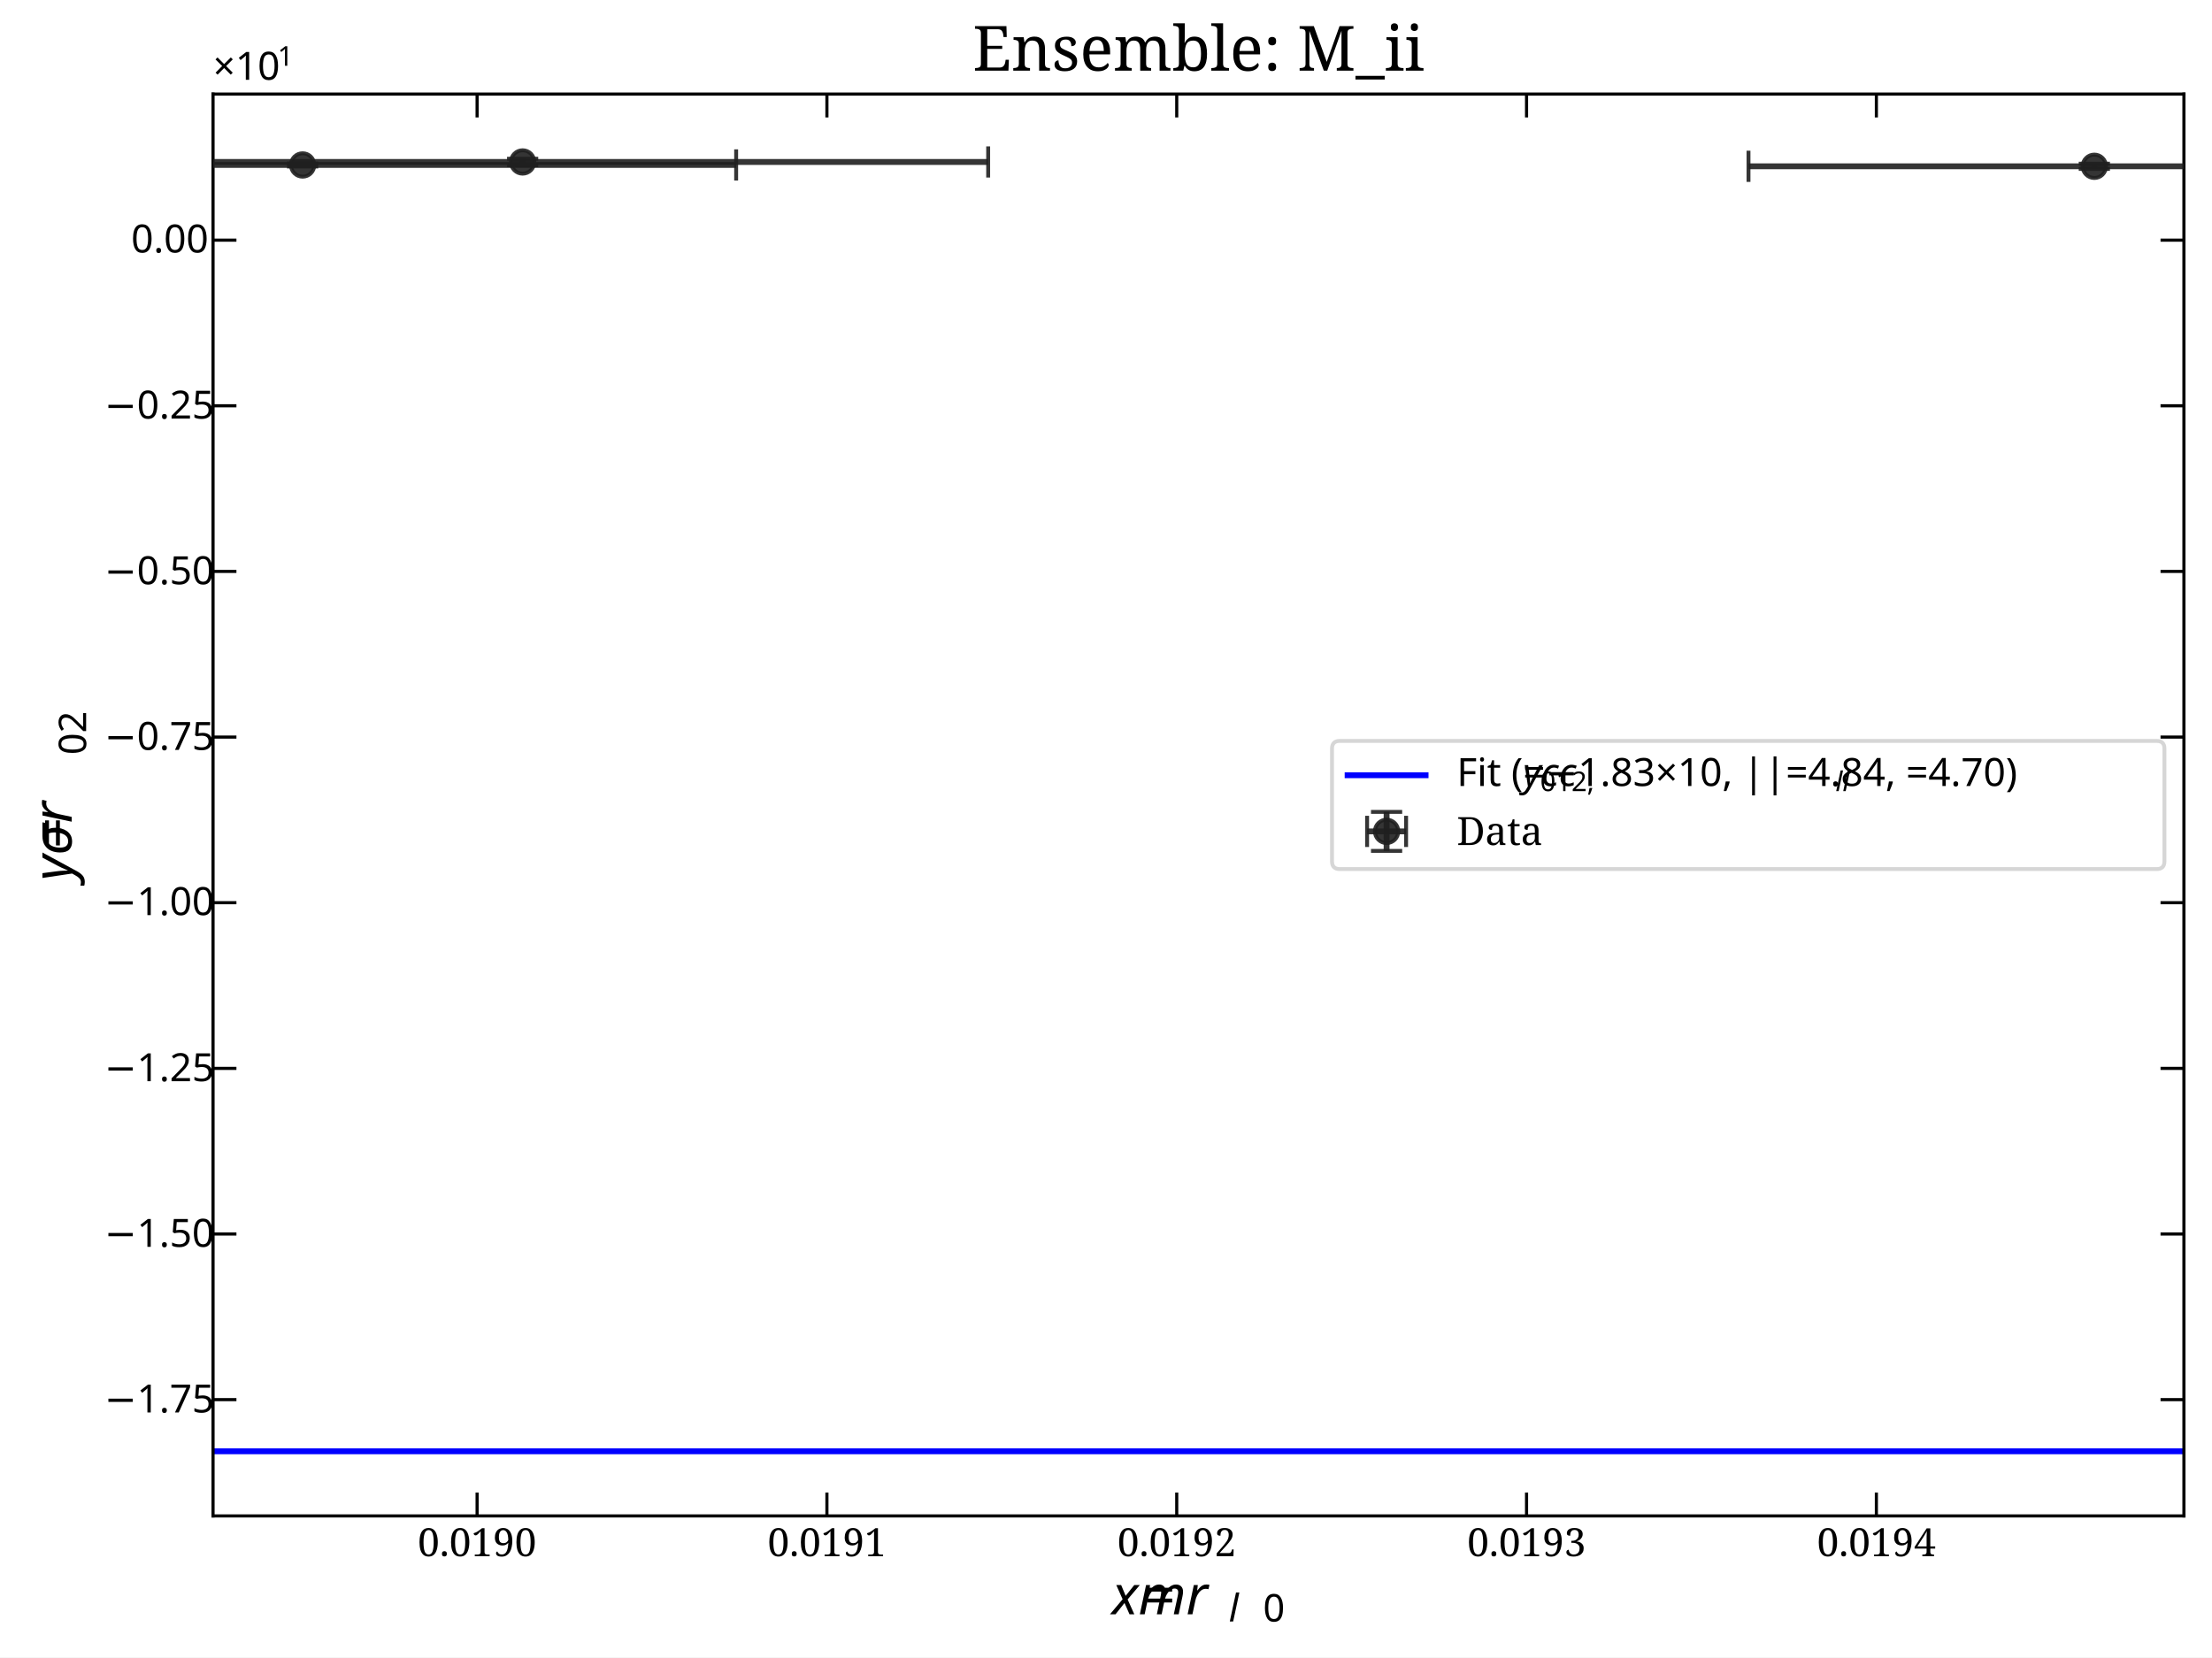
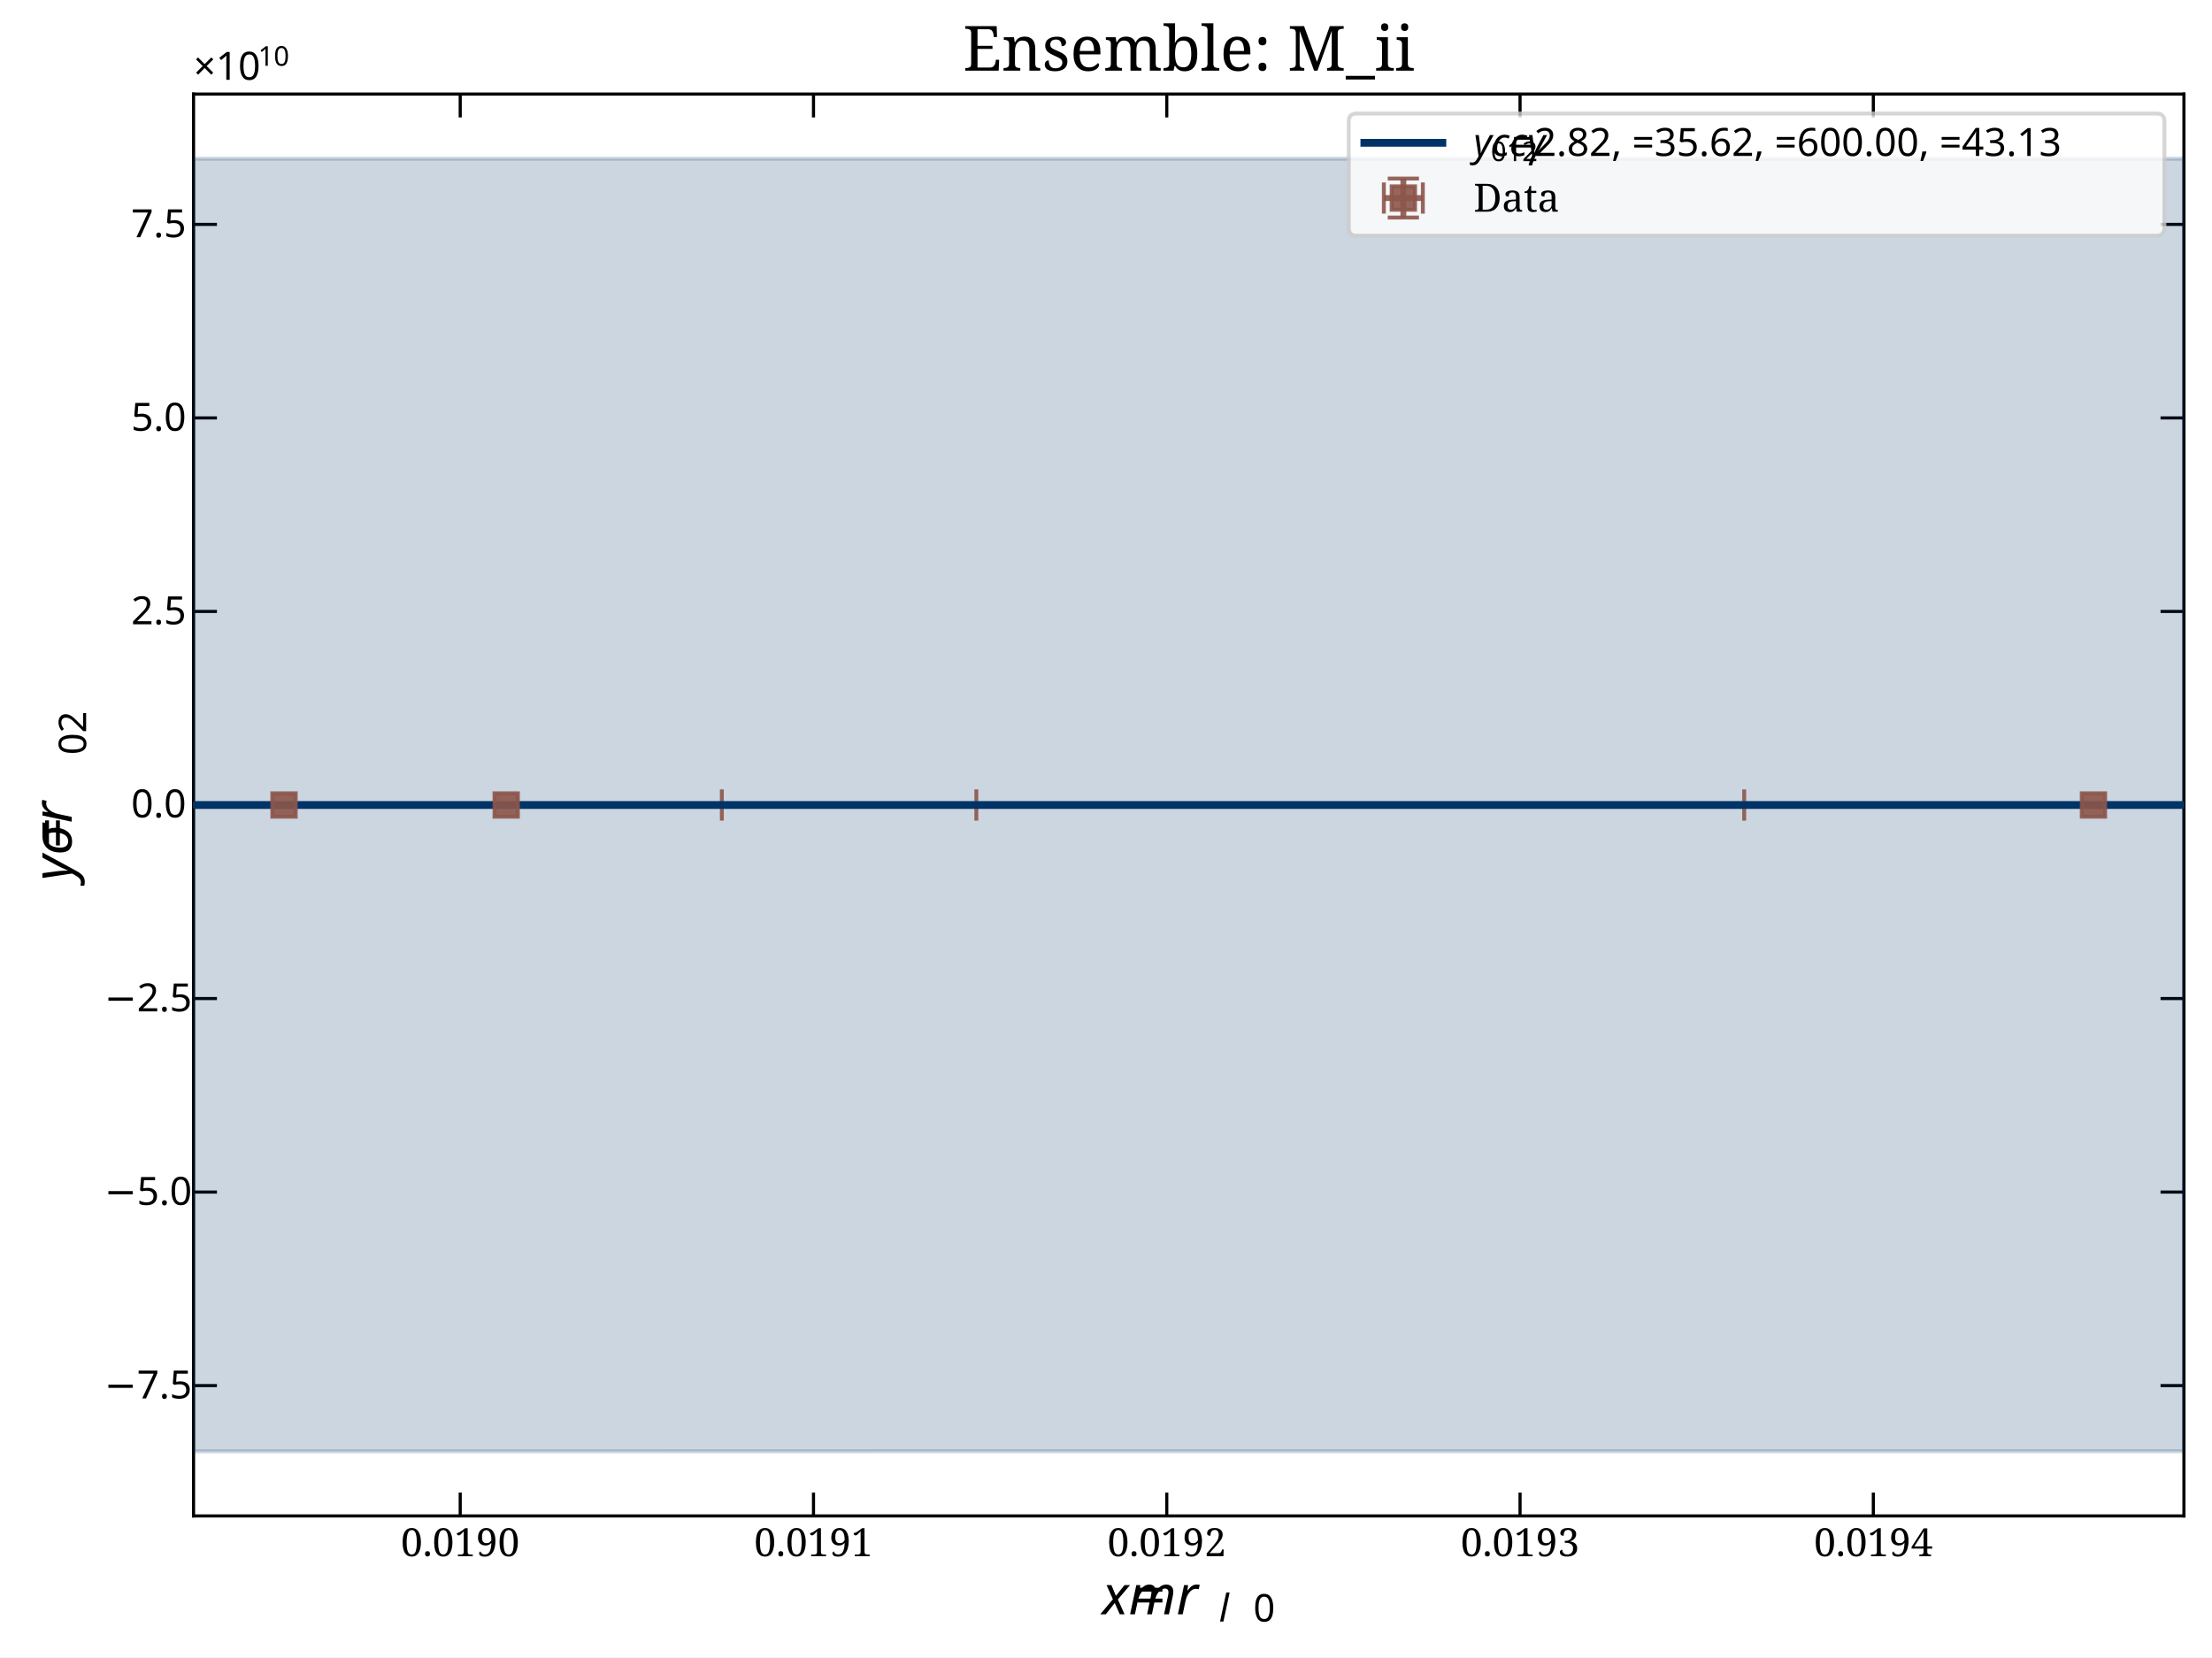
- <svg xmlns="http://www.w3.org/2000/svg" xmlns:xlink="http://www.w3.org/1999/xlink" width="567.332pt" height="425.13pt" viewBox="0 0 567.332 425.13" version="1.1">
+ <svg xmlns="http://www.w3.org/2000/svg" xmlns:xlink="http://www.w3.org/1999/xlink" width="567.327pt" height="425.13pt" viewBox="0 0 567.327 425.13" version="1.1">
  <defs>
    <style type="text/css">*{stroke-linejoin: round; stroke-linecap: butt}</style>
  </defs>
  <g id="figure_1">
    <g id="patch_1">
-       <path d="M 0 425.13  L 567.332 425.13  L 567.332 0  L 0 0  z " style="fill: #ffffff" />
+       <path d="M 0 425.13  L 567.327 425.13  L 567.327 0  L 0 0  z " style="fill: #ffffff" />
    </g>
    <g id="axes_1">
      <g id="patch_2">
-         <path d="M 54.64 388.83  L 560.132 388.83  L 560.132 24.128  L 54.64 24.128  z " style="fill: #ffffff" />
+         <path d="M 49.64 388.83  L 560.127 388.83  L 560.127 24.128  L 49.64 24.128  z " style="fill: #ffffff" />
      </g>
      <g id="matplotlib.axis_1">
        <g id="xtick_1">
          <g id="line2d_1">
            <defs>
-               <path id="mbd78c8318d" d="M 0 0  L 0 -6  " style="stroke: #000000; stroke-width: 0.8" />
+               <path id="m97bfe6d2b0" d="M 0 0  L 0 -6  " style="stroke: #000000; stroke-width: 0.8" />
            </defs>
            <g>
-               <use xlink:href="#mbd78c8318d" x="122.366" y="388.83" style="stroke: #000000; stroke-width: 0.8" />
+               <use xlink:href="#m97bfe6d2b0" x="118.035" y="388.83" style="stroke: #000000; stroke-width: 0.8" />
            </g>
          </g>
          <g id="line2d_2">
            <defs>
-               <path id="m448e6257dc" d="M 0 0  L 0 6  " style="stroke: #000000; stroke-width: 0.8" />
+               <path id="m5abed8ed38" d="M 0 0  L 0 6  " style="stroke: #000000; stroke-width: 0.8" />
            </defs>
            <g>
-               <use xlink:href="#m448e6257dc" x="122.366" y="24.128" style="stroke: #000000; stroke-width: 0.8" />
+               <use xlink:href="#m5abed8ed38" x="118.035" y="24.128" style="stroke: #000000; stroke-width: 0.8" />
            </g>
          </g>
          <g id="text_1">
-             <text style="font: 10px 'serif'; text-anchor: middle" x="122.366" y="399.16" transform="rotate(-0, 122.3657, 399.1597)">0.0190</text>
+             <text style="font: 10px 'serif'; text-anchor: middle" x="118.035" y="399.16" transform="rotate(-0, 118.0349, 399.1597)">0.0190</text>
          </g>
        </g>
        <g id="xtick_2">
          <g id="line2d_3">
            <g>
-               <use xlink:href="#mbd78c8318d" x="212.087" y="388.83" style="stroke: #000000; stroke-width: 0.8" />
+               <use xlink:href="#m97bfe6d2b0" x="208.643" y="388.83" style="stroke: #000000; stroke-width: 0.8" />
            </g>
          </g>
          <g id="line2d_4">
            <g>
-               <use xlink:href="#m448e6257dc" x="212.087" y="24.128" style="stroke: #000000; stroke-width: 0.8" />
+               <use xlink:href="#m5abed8ed38" x="208.643" y="24.128" style="stroke: #000000; stroke-width: 0.8" />
            </g>
          </g>
          <g id="text_2">
-             <text style="font: 10px 'serif'; text-anchor: middle" x="212.087" y="399.16" transform="rotate(-0, 212.0867, 399.1597)">0.0191</text>
+             <text style="font: 10px 'serif'; text-anchor: middle" x="208.643" y="399.16" transform="rotate(-0, 208.6425, 399.1597)">0.0191</text>
          </g>
        </g>
        <g id="xtick_3">
          <g id="line2d_5">
            <g>
-               <use xlink:href="#mbd78c8318d" x="301.808" y="388.83" style="stroke: #000000; stroke-width: 0.8" />
+               <use xlink:href="#m97bfe6d2b0" x="299.25" y="388.83" style="stroke: #000000; stroke-width: 0.8" />
            </g>
          </g>
          <g id="line2d_6">
            <g>
-               <use xlink:href="#m448e6257dc" x="301.808" y="24.128" style="stroke: #000000; stroke-width: 0.8" />
+               <use xlink:href="#m5abed8ed38" x="299.25" y="24.128" style="stroke: #000000; stroke-width: 0.8" />
            </g>
          </g>
          <g id="text_3">
-             <text style="font: 10px 'serif'; text-anchor: middle" x="301.808" y="399.16" transform="rotate(-0, 301.8078, 399.1597)">0.0192</text>
+             <text style="font: 10px 'serif'; text-anchor: middle" x="299.25" y="399.16" transform="rotate(-0, 299.2502, 399.1597)">0.0192</text>
          </g>
        </g>
        <g id="xtick_4">
          <g id="line2d_7">
            <g>
-               <use xlink:href="#mbd78c8318d" x="391.529" y="388.83" style="stroke: #000000; stroke-width: 0.8" />
+               <use xlink:href="#m97bfe6d2b0" x="389.858" y="388.83" style="stroke: #000000; stroke-width: 0.8" />
            </g>
          </g>
          <g id="line2d_8">
            <g>
-               <use xlink:href="#m448e6257dc" x="391.529" y="24.128" style="stroke: #000000; stroke-width: 0.8" />
+               <use xlink:href="#m5abed8ed38" x="389.858" y="24.128" style="stroke: #000000; stroke-width: 0.8" />
            </g>
          </g>
          <g id="text_4">
-             <text style="font: 10px 'serif'; text-anchor: middle" x="391.529" y="399.16" transform="rotate(-0, 391.5288, 399.1597)">0.0193</text>
+             <text style="font: 10px 'serif'; text-anchor: middle" x="389.858" y="399.16" transform="rotate(-0, 389.8578, 399.1597)">0.0193</text>
          </g>
        </g>
        <g id="xtick_5">
          <g id="line2d_9">
            <g>
-               <use xlink:href="#mbd78c8318d" x="481.25" y="388.83" style="stroke: #000000; stroke-width: 0.8" />
+               <use xlink:href="#m97bfe6d2b0" x="480.465" y="388.83" style="stroke: #000000; stroke-width: 0.8" />
            </g>
          </g>
          <g id="line2d_10">
            <g>
-               <use xlink:href="#m448e6257dc" x="481.25" y="24.128" style="stroke: #000000; stroke-width: 0.8" />
+               <use xlink:href="#m5abed8ed38" x="480.465" y="24.128" style="stroke: #000000; stroke-width: 0.8" />
            </g>
          </g>
          <g id="text_5">
-             <text style="font: 10px 'serif'; text-anchor: middle" x="481.25" y="399.16" transform="rotate(-0, 481.2499, 399.1597)">0.0194</text>
+             <text style="font: 10px 'serif'; text-anchor: middle" x="480.465" y="399.16" transform="rotate(-0, 480.4654, 399.1597)">0.0194</text>
          </g>
        </g>
        <g id="text_6">
-           <g transform="translate(285.1962 414.8916)">
+           <g transform="translate(282.6937 414.8916)">
            <text>
              <tspan style="font: italic 14px 'STIXGeneral'" x="0 19.849 33.299" y="-0.828">xmr</tspan>
              <tspan style="font: 14px 'STIXGeneral'" x="8.238" y="-0.828">=</tspan>
              <tspan style="font: italic 9.8px 'STIXGeneral'" x="29.957" y="1.023">l</tspan>
              <tspan style="font: 9.8px 'STIXGeneral'" x="38.745" y="1.023">0</tspan>
            </text>
          </g>
        </g>
      </g>
      <g id="matplotlib.axis_2">
        <g id="ytick_1">
          <g id="line2d_11">
            <defs>
-               <path id="ma238da2ff5" d="M 0 0  L 6 0  " style="stroke: #000000; stroke-width: 0.8" />
+               <path id="m7da448049f" d="M 0 0  L 6 0  " style="stroke: #000000; stroke-width: 0.8" />
            </defs>
            <g>
-               <use xlink:href="#ma238da2ff5" x="54.64" y="359.005" style="stroke: #000000; stroke-width: 0.8" />
+               <use xlink:href="#m7da448049f" x="49.64" y="355.401" style="stroke: #000000; stroke-width: 0.8" />
            </g>
          </g>
          <g id="line2d_12">
            <defs>
-               <path id="m7b60b123e1" d="M 0 0  L -6 0  " style="stroke: #000000; stroke-width: 0.8" />
+               <path id="m1b339dc078" d="M 0 0  L -6 0  " style="stroke: #000000; stroke-width: 0.8" />
            </defs>
            <g>
-               <use xlink:href="#m7b60b123e1" x="560.132" y="359.005" style="stroke: #000000; stroke-width: 0.8" />
+               <use xlink:href="#m1b339dc078" x="560.127" y="355.401" style="stroke: #000000; stroke-width: 0.8" />
            </g>
          </g>
          <g id="text_7">
-             <g transform="translate(26.74 362.4197)">
-               <text>
-                 <tspan style="font: 10px 'STIXGeneral'" x="0 6.85 11.85 14.35 19.35" y="-0.125">−1.75</tspan>
+             <g transform="translate(26.74 358.8155)">
+               <text>
+                 <tspan style="font: 10px 'STIXGeneral'" x="0 6.85 11.85 14.35" y="-0.125">−7.5</tspan>
              </text>
            </g>
          </g>
        </g>
        <g id="ytick_2">
          <g id="line2d_13">
            <g>
-               <use xlink:href="#ma238da2ff5" x="54.64" y="316.518" style="stroke: #000000; stroke-width: 0.8" />
+               <use xlink:href="#m7da448049f" x="49.64" y="305.76" style="stroke: #000000; stroke-width: 0.8" />
            </g>
          </g>
          <g id="line2d_14">
            <g>
-               <use xlink:href="#m7b60b123e1" x="560.132" y="316.518" style="stroke: #000000; stroke-width: 0.8" />
+               <use xlink:href="#m1b339dc078" x="560.127" y="305.76" style="stroke: #000000; stroke-width: 0.8" />
            </g>
          </g>
          <g id="text_8">
-             <g transform="translate(26.74 319.9325)">
-               <text>
-                 <tspan style="font: 10px 'STIXGeneral'" x="0 6.85 11.85 14.35 19.35" y="-0.125">−1.50</tspan>
+             <g transform="translate(26.74 309.1748)">
+               <text>
+                 <tspan style="font: 10px 'STIXGeneral'" x="0 6.85 11.85 14.35" y="-0.125">−5.0</tspan>
              </text>
            </g>
          </g>
        </g>
        <g id="ytick_3">
          <g id="line2d_15">
            <g>
-               <use xlink:href="#ma238da2ff5" x="54.64" y="274.03" style="stroke: #000000; stroke-width: 0.8" />
+               <use xlink:href="#m7da448049f" x="49.64" y="256.119" style="stroke: #000000; stroke-width: 0.8" />
            </g>
          </g>
          <g id="line2d_16">
            <g>
-               <use xlink:href="#m7b60b123e1" x="560.132" y="274.03" style="stroke: #000000; stroke-width: 0.8" />
+               <use xlink:href="#m1b339dc078" x="560.127" y="256.119" style="stroke: #000000; stroke-width: 0.8" />
            </g>
          </g>
          <g id="text_9">
-             <g transform="translate(26.74 277.4453)">
-               <text>
-                 <tspan style="font: 10px 'STIXGeneral'" x="0 6.85 11.85 14.35 19.35" y="-0.125">−1.25</tspan>
+             <g transform="translate(26.74 259.5342)">
+               <text>
+                 <tspan style="font: 10px 'STIXGeneral'" x="0 6.85 11.85 14.35" y="-0.125">−2.5</tspan>
              </text>
            </g>
          </g>
        </g>
        <g id="ytick_4">
          <g id="line2d_17">
            <g>
-               <use xlink:href="#ma238da2ff5" x="54.64" y="231.543" style="stroke: #000000; stroke-width: 0.8" />
+               <use xlink:href="#m7da448049f" x="49.64" y="206.479" style="stroke: #000000; stroke-width: 0.8" />
            </g>
          </g>
          <g id="line2d_18">
            <g>
-               <use xlink:href="#m7b60b123e1" x="560.132" y="231.543" style="stroke: #000000; stroke-width: 0.8" />
+               <use xlink:href="#m1b339dc078" x="560.127" y="206.479" style="stroke: #000000; stroke-width: 0.8" />
            </g>
          </g>
          <g id="text_10">
-             <g transform="translate(26.74 234.9581)">
-               <text>
-                 <tspan style="font: 10px 'STIXGeneral'" x="0 6.85 11.85 14.35 19.35" y="-0.234">−1.00</tspan>
+             <g transform="translate(33.64 209.8936)">
+               <text>
+                 <tspan style="font: 10px 'STIXGeneral'" x="0 5 7.5" y="-0.234">0.0</tspan>
              </text>
            </g>
          </g>
        </g>
        <g id="ytick_5">
          <g id="line2d_19">
            <g>
-               <use xlink:href="#ma238da2ff5" x="54.64" y="189.056" style="stroke: #000000; stroke-width: 0.8" />
+               <use xlink:href="#m7da448049f" x="49.64" y="156.838" style="stroke: #000000; stroke-width: 0.8" />
            </g>
          </g>
          <g id="line2d_20">
            <g>
-               <use xlink:href="#m7b60b123e1" x="560.132" y="189.056" style="stroke: #000000; stroke-width: 0.8" />
+               <use xlink:href="#m1b339dc078" x="560.127" y="156.838" style="stroke: #000000; stroke-width: 0.8" />
            </g>
          </g>
          <g id="text_11">
-             <g transform="translate(26.74 192.4709)">
-               <text>
-                 <tspan style="font: 10px 'STIXGeneral'" x="0 6.85 11.85 14.35 19.35" y="-0.125">−0.75</tspan>
+             <g transform="translate(33.64 160.253)">
+               <text>
+                 <tspan style="font: 10px 'STIXGeneral'" x="0 5 7.5" y="-0.125">2.5</tspan>
              </text>
            </g>
          </g>
        </g>
        <g id="ytick_6">
          <g id="line2d_21">
            <g>
-               <use xlink:href="#ma238da2ff5" x="54.64" y="146.569" style="stroke: #000000; stroke-width: 0.8" />
+               <use xlink:href="#m7da448049f" x="49.64" y="107.198" style="stroke: #000000; stroke-width: 0.8" />
            </g>
          </g>
          <g id="line2d_22">
            <g>
-               <use xlink:href="#m7b60b123e1" x="560.132" y="146.569" style="stroke: #000000; stroke-width: 0.8" />
+               <use xlink:href="#m1b339dc078" x="560.127" y="107.198" style="stroke: #000000; stroke-width: 0.8" />
            </g>
          </g>
          <g id="text_12">
-             <g transform="translate(26.74 149.9837)">
-               <text>
-                 <tspan style="font: 10px 'STIXGeneral'" x="0 6.85 11.85 14.35 19.35" y="-0.125">−0.50</tspan>
+             <g transform="translate(33.64 110.6123)">
+               <text>
+                 <tspan style="font: 10px 'STIXGeneral'" x="0 5 7.5" y="-0.125">5.0</tspan>
              </text>
            </g>
          </g>
        </g>
        <g id="ytick_7">
          <g id="line2d_23">
            <g>
-               <use xlink:href="#ma238da2ff5" x="54.64" y="104.082" style="stroke: #000000; stroke-width: 0.8" />
+               <use xlink:href="#m7da448049f" x="49.64" y="57.557" style="stroke: #000000; stroke-width: 0.8" />
            </g>
          </g>
          <g id="line2d_24">
            <g>
-               <use xlink:href="#m7b60b123e1" x="560.132" y="104.082" style="stroke: #000000; stroke-width: 0.8" />
+               <use xlink:href="#m1b339dc078" x="560.127" y="57.557" style="stroke: #000000; stroke-width: 0.8" />
            </g>
          </g>
          <g id="text_13">
-             <g transform="translate(26.74 107.4965)">
-               <text>
-                 <tspan style="font: 10px 'STIXGeneral'" x="0 6.85 11.85 14.35 19.35" y="-0.125">−0.25</tspan>
-               </text>
-             </g>
-           </g>
-         </g>
-         <g id="ytick_8">
-           <g id="line2d_25">
-             <g>
-               <use xlink:href="#ma238da2ff5" x="54.64" y="61.594" style="stroke: #000000; stroke-width: 0.8" />
-             </g>
-           </g>
-           <g id="line2d_26">
-             <g>
-               <use xlink:href="#m7b60b123e1" x="560.132" y="61.594" style="stroke: #000000; stroke-width: 0.8" />
-             </g>
-           </g>
-           <g id="text_14">
-             <g transform="translate(33.64 65.00933)">
-               <text>
-                 <tspan style="font: 10px 'STIXGeneral'" x="0 5 7.5 12.5" y="-0.234">0.00</tspan>
-               </text>
-             </g>
-           </g>
-         </g>
-         <g id="text_15">
+             <g transform="translate(33.64 60.97172)">
+               <text>
+                 <tspan style="font: 10px 'STIXGeneral'" x="0 5 7.5" y="-0.125">7.5</tspan>
+               </text>
+             </g>
+           </g>
+         </g>
+         <g id="text_14">
          <g transform="translate(18.82 225.8688)rotate(-90)">
            <text>
              <tspan style="font: italic 14px 'STIXGeneral'" x="0 19.849 26.821" y="-0.434">yσr</tspan>
              <tspan style="font: 14px 'STIXGeneral'" x="8.238" y="-0.434">=</tspan>
              <tspan style="font: 9.8px 'STIXGeneral'" x="32.267 33.131" y="3.269 -5.372">02</tspan>
            </text>
          </g>
        </g>
-         <g id="text_16">
-           <g transform="translate(54.64 21.1275)">
+         <g id="text_15">
+           <g transform="translate(49.64 21.1275)">
            <text>
              <tspan style="font: 10px 'STIXGeneral'" x="0 6.4 11.4" y="-0.664">×10</tspan>
-               <tspan style="font: 7px 'STIXGeneral'" x="16.557" y="-4.264">1</tspan>
+               <tspan style="font: 7px 'STIXGeneral'" x="16.557 20.057" y="-4.264">10</tspan>
            </text>
          </g>
        </g>
      </g>
+       <g id="patch_3">
+         <path d="M 49.64 388.83  L 49.64 24.128  " style="fill: none; stroke: #000000; stroke-width: 0.8; stroke-linejoin: miter; stroke-linecap: square" />
+       </g>
+       <g id="patch_4">
+         <path d="M 560.127 388.83  L 560.127 24.128  " style="fill: none; stroke: #000000; stroke-width: 0.8; stroke-linejoin: miter; stroke-linecap: square" />
+       </g>
+       <g id="patch_5">
+         <path d="M 49.64 388.83  L 560.127 388.83  " style="fill: none; stroke: #000000; stroke-width: 0.8; stroke-linejoin: miter; stroke-linecap: square" />
+       </g>
+       <g id="patch_6">
+         <path d="M 49.64 24.128  L 560.127 24.128  " style="fill: none; stroke: #000000; stroke-width: 0.8; stroke-linejoin: miter; stroke-linecap: square" />
+       </g>
+       <g id="PolyCollection_1">
+         <defs>
+           <path id="mcd9ed15502" d="M 49.64 -384.425  L 49.64 -52.877  L 54.796 -52.877  L 59.953 -52.878  L 65.109 -52.878  L 70.266 -52.878  L 75.422 -52.878  L 80.579 -52.878  L 85.735 -52.878  L 90.892 -52.878  L 96.048 -52.878  L 101.204 -52.878  L 106.361 -52.878  L 111.517 -52.878  L 116.674 -52.879  L 121.83 -52.879  L 126.987 -52.879  L 132.143 -52.879  L 137.299 -52.879  L 142.456 -52.879  L 147.612 -52.879  L 152.769 -52.879  L 157.925 -52.879  L 163.082 -52.879  L 168.238 -52.879  L 173.395 -52.88  L 178.551 -52.88  L 183.707 -52.88  L 188.864 -52.88  L 194.02 -52.88  L 199.177 -52.88  L 204.333 -52.88  L 209.49 -52.88  L 214.646 -52.88  L 219.802 -52.88  L 224.959 -52.881  L 230.115 -52.881  L 235.272 -52.881  L 240.428 -52.881  L 245.585 -52.881  L 250.741 -52.881  L 255.898 -52.881  L 261.054 -52.881  L 266.21 -52.881  L 271.367 -52.881  L 276.523 -52.881  L 281.68 -52.882  L 286.836 -52.882  L 291.993 -52.882  L 297.149 -52.882  L 302.305 -52.882  L 307.462 -52.882  L 312.618 -52.882  L 317.775 -52.882  L 322.931 -52.882  L 328.088 -52.882  L 333.244 -52.882  L 338.401 -52.883  L 343.557 -52.883  L 348.713 -52.883  L 353.87 -52.883  L 359.026 -52.883  L 364.183 -52.883  L 369.339 -52.883  L 374.496 -52.883  L 379.652 -52.883  L 384.808 -52.883  L 389.965 -52.883  L 395.121 -52.884  L 400.278 -52.884  L 405.434 -52.884  L 410.591 -52.884  L 415.747 -52.884  L 420.904 -52.884  L 426.06 -52.884  L 431.216 -52.884  L 436.373 -52.884  L 441.529 -52.884  L 446.686 -52.884  L 451.842 -52.885  L 456.999 -52.885  L 462.155 -52.885  L 467.311 -52.885  L 472.468 -52.885  L 477.624 -52.885  L 482.781 -52.885  L 487.937 -52.885  L 493.094 -52.885  L 498.25 -52.885  L 503.407 -52.885  L 508.563 -52.886  L 513.719 -52.886  L 518.876 -52.886  L 524.032 -52.886  L 529.189 -52.886  L 534.345 -52.886  L 539.502 -52.886  L 544.658 -52.886  L 549.814 -52.886  L 554.971 -52.886  L 560.127 -52.886  L 560.127 -384.416  L 560.127 -384.416  L 554.971 -384.416  L 549.814 -384.416  L 544.658 -384.416  L 539.502 -384.416  L 534.345 -384.416  L 529.189 -384.417  L 524.032 -384.417  L 518.876 -384.417  L 513.719 -384.417  L 508.563 -384.417  L 503.407 -384.417  L 498.25 -384.417  L 493.094 -384.417  L 487.937 -384.417  L 482.781 -384.417  L 477.624 -384.417  L 472.468 -384.418  L 467.311 -384.418  L 462.155 -384.418  L 456.999 -384.418  L 451.842 -384.418  L 446.686 -384.418  L 441.529 -384.418  L 436.373 -384.418  L 431.216 -384.418  L 426.06 -384.418  L 420.904 -384.419  L 415.747 -384.419  L 410.591 -384.419  L 405.434 -384.419  L 400.278 -384.419  L 395.121 -384.419  L 389.965 -384.419  L 384.808 -384.419  L 379.652 -384.419  L 374.496 -384.419  L 369.339 -384.419  L 364.183 -384.42  L 359.026 -384.42  L 353.87 -384.42  L 348.713 -384.42  L 343.557 -384.42  L 338.401 -384.42  L 333.244 -384.42  L 328.088 -384.42  L 322.931 -384.42  L 317.775 -384.42  L 312.618 -384.42  L 307.462 -384.421  L 302.305 -384.421  L 297.149 -384.421  L 291.993 -384.421  L 286.836 -384.421  L 281.68 -384.421  L 276.523 -384.421  L 271.367 -384.421  L 266.21 -384.421  L 261.054 -384.421  L 255.898 -384.421  L 250.741 -384.422  L 245.585 -384.422  L 240.428 -384.422  L 235.272 -384.422  L 230.115 -384.422  L 224.959 -384.422  L 219.802 -384.422  L 214.646 -384.422  L 209.49 -384.422  L 204.333 -384.422  L 199.177 -384.422  L 194.02 -384.423  L 188.864 -384.423  L 183.707 -384.423  L 178.551 -384.423  L 173.395 -384.423  L 168.238 -384.423  L 163.082 -384.423  L 157.925 -384.423  L 152.769 -384.423  L 147.612 -384.423  L 142.456 -384.423  L 137.299 -384.424  L 132.143 -384.424  L 126.987 -384.424  L 121.83 -384.424  L 116.674 -384.424  L 111.517 -384.424  L 106.361 -384.424  L 101.204 -384.424  L 96.048 -384.424  L 90.892 -384.424  L 85.735 -384.424  L 80.579 -384.425  L 75.422 -384.425  L 70.266 -384.425  L 65.109 -384.425  L 59.953 -384.425  L 54.796 -384.425  L 49.64 -384.425  z " style="stroke: #003366; stroke-opacity: 0.2" />
+         </defs>
+         <g clip-path="url(#pbe2c2afb67)">
+           <use xlink:href="#mcd9ed15502" x="0" y="425.13" style="fill: #003366; fill-opacity: 0.2; stroke: #003366; stroke-opacity: 0.2" />
+         </g>
+       </g>
+       <g id="text_16">
+         <text style="font: 16px 'serif'; text-anchor: middle" x="304.884" y="18.128" transform="rotate(-0, 304.8837, 18.1275)">Ensemble: M_ii</text>
+       </g>
+       <g id="LineCollection_1">
+         <path d="M 447.344 206.479  L 568.327 206.479  " clip-path="url(#pbe2c2afb67)" style="fill: none; stroke: #8c564b; stroke-opacity: 0.9; stroke-width: 1.5" />
+         <path d="M -1 206.479  L 185.132 206.479  " clip-path="url(#pbe2c2afb67)" style="fill: none; stroke: #8c564b; stroke-opacity: 0.9; stroke-width: 1.5" />
+         <path d="M 9.248 206.479  L 250.409 206.479  " clip-path="url(#pbe2c2afb67)" style="fill: none; stroke: #8c564b; stroke-opacity: 0.9; stroke-width: 1.5" />
+       </g>
+       <g id="LineCollection_2">
+         <path d="M 536.923 206.479  L 536.923 206.479  " clip-path="url(#pbe2c2afb67)" style="fill: none; stroke: #8c564b; stroke-opacity: 0.9; stroke-width: 1.5" />
+         <path d="M 72.844 206.479  L 72.844 206.479  " clip-path="url(#pbe2c2afb67)" style="fill: none; stroke: #8c564b; stroke-opacity: 0.9; stroke-width: 1.5" />
+         <path d="M 129.828 206.479  L 129.828 206.479  " clip-path="url(#pbe2c2afb67)" style="fill: none; stroke: #8c564b; stroke-opacity: 0.9; stroke-width: 1.5" />
+       </g>
+       <g id="line2d_25">
+         <defs>
+           <path id="m7700fb9d4d" d="M 0 4  L 0 -4  " style="stroke: #8c564b; stroke-opacity: 0.9" />
+         </defs>
+         <g clip-path="url(#pbe2c2afb67)">
+           <use xlink:href="#m7700fb9d4d" x="447.344" y="206.479" style="fill: #8c564b; fill-opacity: 0.9; stroke: #8c564b; stroke-opacity: 0.9" />
+           <use xlink:href="#m7700fb9d4d" x="-1" y="206.479" style="fill: #8c564b; fill-opacity: 0.9; stroke: #8c564b; stroke-opacity: 0.9" />
+           <use xlink:href="#m7700fb9d4d" x="-1" y="206.479" style="fill: #8c564b; fill-opacity: 0.9; stroke: #8c564b; stroke-opacity: 0.9" />
+           <use xlink:href="#m7700fb9d4d" x="9.248" y="206.479" style="fill: #8c564b; fill-opacity: 0.9; stroke: #8c564b; stroke-opacity: 0.9" />
+         </g>
+       </g>
+       <g id="line2d_26">
+         <g clip-path="url(#pbe2c2afb67)">
+           <use xlink:href="#m7700fb9d4d" x="626.503" y="206.479" style="fill: #8c564b; fill-opacity: 0.9; stroke: #8c564b; stroke-opacity: 0.9" />
+           <use xlink:href="#m7700fb9d4d" x="185.132" y="206.479" style="fill: #8c564b; fill-opacity: 0.9; stroke: #8c564b; stroke-opacity: 0.9" />
+           <use xlink:href="#m7700fb9d4d" x="250.409" y="206.479" style="fill: #8c564b; fill-opacity: 0.9; stroke: #8c564b; stroke-opacity: 0.9" />
+         </g>
+       </g>
      <g id="line2d_27">
-         <path d="M 54.64 372.253  L 59.746 372.253  L 64.852 372.253  L 69.958 372.253  L 75.064 372.253  L 80.17 372.253  L 85.276 372.253  L 90.382 372.253  L 95.488 372.253  L 100.594 372.253  L 105.7 372.253  L 110.806 372.253  L 115.912 372.253  L 121.018 372.253  L 126.124 372.253  L 131.23 372.253  L 136.336 372.253  L 141.442 372.253  L 146.548 372.253  L 151.654 372.253  L 156.76 372.253  L 161.866 372.253  L 166.972 372.253  L 172.078 372.253  L 177.184 372.253  L 182.29 372.253  L 187.396 372.253  L 192.502 372.253  L 197.608 372.253  L 202.714 372.253  L 207.82 372.253  L 212.925 372.253  L 218.031 372.253  L 223.137 372.253  L 228.243 372.253  L 233.349 372.253  L 238.455 372.253  L 243.561 372.253  L 248.667 372.253  L 253.773 372.253  L 258.879 372.253  L 263.985 372.253  L 269.091 372.253  L 274.197 372.253  L 279.303 372.253  L 284.409 372.252  L 289.515 372.252  L 294.621 372.252  L 299.727 372.252  L 304.833 372.252  L 309.939 372.252  L 315.045 372.252  L 320.151 372.252  L 325.257 372.252  L 330.363 372.252  L 335.469 372.252  L 340.575 372.252  L 345.681 372.252  L 350.787 372.252  L 355.893 372.252  L 360.999 372.252  L 366.105 372.252  L 371.211 372.252  L 376.317 372.252  L 381.423 372.252  L 386.529 372.252  L 391.635 372.252  L 396.741 372.252  L 401.847 372.252  L 406.953 372.252  L 412.059 372.252  L 417.165 372.252  L 422.271 372.252  L 427.377 372.252  L 432.483 372.252  L 437.589 372.252  L 442.695 372.252  L 447.801 372.252  L 452.907 372.252  L 458.013 372.252  L 463.119 372.252  L 468.225 372.252  L 473.331 372.252  L 478.437 372.252  L 483.543 372.252  L 488.649 372.252  L 493.755 372.252  L 498.861 372.252  L 503.967 372.252  L 509.073 372.252  L 514.179 372.252  L 519.285 372.252  L 524.39 372.252  L 529.496 372.252  L 534.602 372.252  L 539.708 372.252  L 544.814 372.252  L 549.92 372.252  L 555.026 372.252  L 560.132 372.252  " clip-path="url(#pb6b5a53915)" style="fill: none; stroke: #0000ff; stroke-width: 1.5; stroke-linecap: square" />
-       </g>
-       <g id="patch_3">
-         <path d="M 54.64 388.83  L 54.64 24.128  " style="fill: none; stroke: #000000; stroke-width: 0.8; stroke-linejoin: miter; stroke-linecap: square" />
-       </g>
-       <g id="patch_4">
-         <path d="M 560.132 388.83  L 560.132 24.128  " style="fill: none; stroke: #000000; stroke-width: 0.8; stroke-linejoin: miter; stroke-linecap: square" />
-       </g>
-       <g id="patch_5">
-         <path d="M 54.64 388.83  L 560.132 388.83  " style="fill: none; stroke: #000000; stroke-width: 0.8; stroke-linejoin: miter; stroke-linecap: square" />
-       </g>
-       <g id="patch_6">
-         <path d="M 54.64 24.128  L 560.132 24.128  " style="fill: none; stroke: #000000; stroke-width: 0.8; stroke-linejoin: miter; stroke-linecap: square" />
-       </g>
-       <g id="text_17">
-         <text style="font: 16px 'serif'; text-anchor: middle" x="307.386" y="18.128" transform="rotate(-0, 307.3862, 18.1275)">Ensemble: M_ii</text>
-       </g>
-       <g id="LineCollection_1">
-         <path d="M 448.453 42.652  L 568.332 42.652  " clip-path="url(#pb6b5a53915)" style="fill: none; stroke: #1f1f1f; stroke-opacity: 0.9; stroke-width: 1.5" />
-         <path d="M -1 42.313  L 188.807 42.313  " clip-path="url(#pb6b5a53915)" style="fill: none; stroke: #1f1f1f; stroke-opacity: 0.9; stroke-width: 1.5" />
-         <path d="M 14.643 41.543  L 253.445 41.543  " clip-path="url(#pb6b5a53915)" style="fill: none; stroke: #1f1f1f; stroke-opacity: 0.9; stroke-width: 1.5" />
-       </g>
-       <g id="LineCollection_2">
-         <path d="M 537.155 43.326  L 537.155 41.978  " clip-path="url(#pb6b5a53915)" style="fill: none; stroke: #1f1f1f; stroke-opacity: 0.9; stroke-width: 1.5" />
-         <path d="M 77.617 42.706  L 77.617 41.921  " clip-path="url(#pb6b5a53915)" style="fill: none; stroke: #1f1f1f; stroke-opacity: 0.9; stroke-width: 1.5" />
-         <path d="M 134.044 42.38  L 134.044 40.705  " clip-path="url(#pb6b5a53915)" style="fill: none; stroke: #1f1f1f; stroke-opacity: 0.9; stroke-width: 1.5" />
+         <defs>
+           <path id="mb9e4200c0a" d="M 4 0  L -4 -0  " style="stroke: #8c564b; stroke-opacity: 0.9" />
+         </defs>
+         <g clip-path="url(#pbe2c2afb67)">
+           <use xlink:href="#mb9e4200c0a" x="536.923" y="206.479" style="fill: #8c564b; fill-opacity: 0.9; stroke: #8c564b; stroke-opacity: 0.9" />
+           <use xlink:href="#mb9e4200c0a" x="72.844" y="206.479" style="fill: #8c564b; fill-opacity: 0.9; stroke: #8c564b; stroke-opacity: 0.9" />
+           <use xlink:href="#mb9e4200c0a" x="129.828" y="206.479" style="fill: #8c564b; fill-opacity: 0.9; stroke: #8c564b; stroke-opacity: 0.9" />
+         </g>
      </g>
      <g id="line2d_28">
-         <defs>
-           <path id="m33b2c484b6" d="M 0 4  L 0 -4  " style="stroke: #1f1f1f; stroke-opacity: 0.9" />
-         </defs>
-         <g clip-path="url(#pb6b5a53915)">
-           <use xlink:href="#m33b2c484b6" x="448.453" y="42.652" style="fill: #1f1f1f; fill-opacity: 0.9; stroke: #1f1f1f; stroke-opacity: 0.9" />
-           <use xlink:href="#m33b2c484b6" x="-1" y="42.336" style="fill: #1f1f1f; fill-opacity: 0.9; stroke: #1f1f1f; stroke-opacity: 0.9" />
-           <use xlink:href="#m33b2c484b6" x="-1" y="41.793" style="fill: #1f1f1f; fill-opacity: 0.9; stroke: #1f1f1f; stroke-opacity: 0.9" />
-           <use xlink:href="#m33b2c484b6" x="14.643" y="41.543" style="fill: #1f1f1f; fill-opacity: 0.9; stroke: #1f1f1f; stroke-opacity: 0.9" />
+         <g clip-path="url(#pbe2c2afb67)">
+           <use xlink:href="#mb9e4200c0a" x="536.923" y="206.479" style="fill: #8c564b; fill-opacity: 0.9; stroke: #8c564b; stroke-opacity: 0.9" />
+           <use xlink:href="#mb9e4200c0a" x="72.844" y="206.479" style="fill: #8c564b; fill-opacity: 0.9; stroke: #8c564b; stroke-opacity: 0.9" />
+           <use xlink:href="#mb9e4200c0a" x="129.828" y="206.479" style="fill: #8c564b; fill-opacity: 0.9; stroke: #8c564b; stroke-opacity: 0.9" />
        </g>
      </g>
      <g id="line2d_29">
-         <g clip-path="url(#pb6b5a53915)">
-           <use xlink:href="#m33b2c484b6" x="625.858" y="42.652" style="fill: #1f1f1f; fill-opacity: 0.9; stroke: #1f1f1f; stroke-opacity: 0.9" />
-           <use xlink:href="#m33b2c484b6" x="188.807" y="42.313" style="fill: #1f1f1f; fill-opacity: 0.9; stroke: #1f1f1f; stroke-opacity: 0.9" />
-           <use xlink:href="#m33b2c484b6" x="253.445" y="41.543" style="fill: #1f1f1f; fill-opacity: 0.9; stroke: #1f1f1f; stroke-opacity: 0.9" />
-         </g>
-       </g>
-       <g id="line2d_30">
-         <defs>
-           <path id="m48adc4aa3c" d="M 4 0  L -4 -0  " style="stroke: #1f1f1f; stroke-opacity: 0.9" />
-         </defs>
-         <g clip-path="url(#pb6b5a53915)">
-           <use xlink:href="#m48adc4aa3c" x="537.155" y="43.326" style="fill: #1f1f1f; fill-opacity: 0.9; stroke: #1f1f1f; stroke-opacity: 0.9" />
-           <use xlink:href="#m48adc4aa3c" x="77.617" y="42.706" style="fill: #1f1f1f; fill-opacity: 0.9; stroke: #1f1f1f; stroke-opacity: 0.9" />
-           <use xlink:href="#m48adc4aa3c" x="134.044" y="42.38" style="fill: #1f1f1f; fill-opacity: 0.9; stroke: #1f1f1f; stroke-opacity: 0.9" />
-         </g>
-       </g>
-       <g id="line2d_31">
-         <g clip-path="url(#pb6b5a53915)">
-           <use xlink:href="#m48adc4aa3c" x="537.155" y="41.978" style="fill: #1f1f1f; fill-opacity: 0.9; stroke: #1f1f1f; stroke-opacity: 0.9" />
-           <use xlink:href="#m48adc4aa3c" x="77.617" y="41.921" style="fill: #1f1f1f; fill-opacity: 0.9; stroke: #1f1f1f; stroke-opacity: 0.9" />
-           <use xlink:href="#m48adc4aa3c" x="134.044" y="40.705" style="fill: #1f1f1f; fill-opacity: 0.9; stroke: #1f1f1f; stroke-opacity: 0.9" />
-         </g>
+         <path d="M 49.64 206.479  L 54.796 206.479  L 59.953 206.479  L 65.109 206.479  L 70.266 206.479  L 75.422 206.479  L 80.579 206.479  L 85.735 206.479  L 90.892 206.479  L 96.048 206.479  L 101.204 206.479  L 106.361 206.479  L 111.517 206.479  L 116.674 206.479  L 121.83 206.479  L 126.987 206.479  L 132.143 206.479  L 137.299 206.479  L 142.456 206.479  L 147.612 206.479  L 152.769 206.479  L 157.925 206.479  L 163.082 206.479  L 168.238 206.479  L 173.395 206.479  L 178.551 206.479  L 183.707 206.479  L 188.864 206.479  L 194.02 206.479  L 199.177 206.479  L 204.333 206.479  L 209.49 206.479  L 214.646 206.479  L 219.802 206.479  L 224.959 206.479  L 230.115 206.479  L 235.272 206.479  L 240.428 206.479  L 245.585 206.479  L 250.741 206.479  L 255.898 206.479  L 261.054 206.479  L 266.21 206.479  L 271.367 206.479  L 276.523 206.479  L 281.68 206.479  L 286.836 206.479  L 291.993 206.479  L 297.149 206.479  L 302.305 206.479  L 307.462 206.479  L 312.618 206.479  L 317.775 206.479  L 322.931 206.479  L 328.088 206.479  L 333.244 206.479  L 338.401 206.479  L 343.557 206.479  L 348.713 206.479  L 353.87 206.479  L 359.026 206.479  L 364.183 206.479  L 369.339 206.479  L 374.496 206.479  L 379.652 206.479  L 384.808 206.479  L 389.965 206.479  L 395.121 206.479  L 400.278 206.479  L 405.434 206.479  L 410.591 206.479  L 415.747 206.479  L 420.904 206.479  L 426.06 206.479  L 431.216 206.479  L 436.373 206.479  L 441.529 206.479  L 446.686 206.479  L 451.842 206.479  L 456.999 206.479  L 462.155 206.479  L 467.311 206.479  L 472.468 206.479  L 477.624 206.479  L 482.781 206.479  L 487.937 206.479  L 493.094 206.479  L 498.25 206.479  L 503.407 206.479  L 508.563 206.479  L 513.719 206.479  L 518.876 206.479  L 524.032 206.479  L 529.189 206.479  L 534.345 206.479  L 539.502 206.479  L 544.658 206.479  L 549.814 206.479  L 554.971 206.479  L 560.127 206.479  " clip-path="url(#pbe2c2afb67)" style="fill: none; stroke: #003366; stroke-width: 2; stroke-linecap: square" />
      </g>
      <g id="legend_1">
        <g id="patch_7">
-           <path d="M 343.632 222.914  L 553.132 222.914  Q 555.132 222.914 555.132 220.914  L 555.132 192.044  Q 555.132 190.044 553.132 190.044  L 343.632 190.044  Q 341.632 190.044 341.632 192.044  L 341.632 220.914  Q 341.632 222.914 343.632 222.914  z " style="fill: #ffffff; opacity: 0.8; stroke: #cccccc; stroke-linejoin: miter" />
+           <path d="M 347.927 60.468  L 553.127 60.468  Q 555.127 60.468 555.127 58.468  L 555.127 31.128  Q 555.127 29.128 553.127 29.128  L 347.927 29.128  Q 345.927 29.128 345.927 31.128  L 345.927 58.468  Q 345.927 60.468 347.927 60.468  z " style="fill: #ffffff; opacity: 0.8; stroke: #cccccc; stroke-linejoin: miter" />
+         </g>
+         <g id="line2d_30">
+           <path d="M 349.927 36.627  L 359.927 36.627  L 369.927 36.627  " style="fill: none; stroke: #003366; stroke-width: 2; stroke-linecap: square" />
+         </g>
+         <g id="text_17">
+           <g transform="translate(377.9274 40.1275)">
+             <text>
+               <tspan style="font: italic 10px 'STIXGeneral'" x="0 40.618 86.237 136.855" y="-0.125">yccγ</tspan>
+               <tspan style="font: 7px 'STIXGeneral'" x="4.44 45.058 90.677" y="1.197">012</tspan>
+               <tspan style="font: 10px 'STIXGeneral'" x="9.825 18.119 23.119 25.619 30.619 35.619 38.119 50.443 58.737 63.737 68.737 71.237 76.237 81.237 83.737 96.062 104.356 109.356 114.356 119.356 121.856 126.855 131.855 134.355 142.399 150.693 155.693 160.693 163.193 168.193" y="-0.125">=2.82, =35.62, =600.00, =43.13</tspan>
+             </text>
+           </g>
+         </g>
+         <g id="LineCollection_3">
+           <path d="M 354.927 50.798  L 364.927 50.798  " style="fill: none; stroke: #8c564b; stroke-opacity: 0.9; stroke-width: 1.5" />
+         </g>
+         <g id="LineCollection_4">
+           <path d="M 359.927 55.798  L 359.927 45.798  " style="fill: none; stroke: #8c564b; stroke-opacity: 0.9; stroke-width: 1.5" />
+         </g>
+         <g id="line2d_31">
+           <g>
+             <use xlink:href="#m7700fb9d4d" x="354.927" y="50.798" style="fill: #8c564b; fill-opacity: 0.9; stroke: #8c564b; stroke-opacity: 0.9" />
+           </g>
        </g>
        <g id="line2d_32">
-           <path d="M 345.632 198.844  L 355.632 198.844  L 365.632 198.844  " style="fill: none; stroke: #0000ff; stroke-width: 1.5; stroke-linecap: square" />
-         </g>
-         <g id="text_18">
-           <g transform="translate(373.6324 202.3436)">
-             <text>
-               <tspan style="font: 10px 'STIXGeneral'" x="0 5.56 8.34 11.12 13.62 26.775 36.513 44.806 49.806 52.306 57.306 63.75 71.594 76.594 85.689 88.189 90.689 99.516 102.96 111.254 116.254 118.754 123.754 128.754 131.254 148.285 156.579 161.579 164.079 169.079 174.079" y="-0.739">Fit (=−1.83×10, ||=4.84, =4.70)</tspan>
-               <tspan style="font: italic 10px 'STIXGeneral'" x="16.95 92.689 133.754" y="-0.739">ycc</tspan>
-               <tspan style="font: 7px 'STIXGeneral'" x="21.39 81.749 138.194 141.694" y="0.583 -4.264 0.583 0.583">012,</tspan>
-               <tspan style="font: italic 7px 'STIXGeneral'" x="97.129 144.454" y="0.583">ll</tspan>
-             </text>
-           </g>
-         </g>
-         <g id="LineCollection_3">
-           <path d="M 350.632 213.244  L 360.632 213.244  " style="fill: none; stroke: #1f1f1f; stroke-opacity: 0.9; stroke-width: 1.5" />
-         </g>
-         <g id="LineCollection_4">
-           <path d="M 355.632 218.244  L 355.632 208.244  " style="fill: none; stroke: #1f1f1f; stroke-opacity: 0.9; stroke-width: 1.5" />
+           <g>
+             <use xlink:href="#m7700fb9d4d" x="364.927" y="50.798" style="fill: #8c564b; fill-opacity: 0.9; stroke: #8c564b; stroke-opacity: 0.9" />
+           </g>
        </g>
        <g id="line2d_33">
          <g>
-             <use xlink:href="#m33b2c484b6" x="350.632" y="213.244" style="fill: #1f1f1f; fill-opacity: 0.9; stroke: #1f1f1f; stroke-opacity: 0.9" />
+             <use xlink:href="#mb9e4200c0a" x="359.927" y="55.798" style="fill: #8c564b; fill-opacity: 0.9; stroke: #8c564b; stroke-opacity: 0.9" />
          </g>
        </g>
        <g id="line2d_34">
          <g>
-             <use xlink:href="#m33b2c484b6" x="360.632" y="213.244" style="fill: #1f1f1f; fill-opacity: 0.9; stroke: #1f1f1f; stroke-opacity: 0.9" />
-           </g>
-         </g>
-         <g id="line2d_35">
-           <g>
-             <use xlink:href="#m48adc4aa3c" x="355.632" y="218.244" style="fill: #1f1f1f; fill-opacity: 0.9; stroke: #1f1f1f; stroke-opacity: 0.9" />
-           </g>
-         </g>
+             <use xlink:href="#mb9e4200c0a" x="359.927" y="45.798" style="fill: #8c564b; fill-opacity: 0.9; stroke: #8c564b; stroke-opacity: 0.9" />
+           </g>
+         </g>
+         <g id="line2d_35" />
        <g id="line2d_36">
-           <g>
-             <use xlink:href="#m48adc4aa3c" x="355.632" y="208.244" style="fill: #1f1f1f; fill-opacity: 0.9; stroke: #1f1f1f; stroke-opacity: 0.9" />
-           </g>
-         </g>
-         <g id="line2d_37" />
-         <g id="line2d_38">
          <defs>
-             <path id="me4d4fd7ba5" d="M 0 3  C 0.796 3 1.559 2.684 2.121 2.121  C 2.684 1.559 3 0.796 3 0  C 3 -0.796 2.684 -1.559 2.121 -2.121  C 1.559 -2.684 0.796 -3 0 -3  C -0.796 -3 -1.559 -2.684 -2.121 -2.121  C -2.684 -1.559 -3 -0.796 -3 0  C -3 0.796 -2.684 1.559 -2.121 2.121  C -1.559 2.684 -0.796 3 0 3  z " style="stroke: #1f1f1f; stroke-opacity: 0.9" />
+             <path id="maf94d6e041" d="M -3 3  L 3 3  L 3 -3  L -3 -3  z " style="stroke: #8c564b; stroke-opacity: 0.9; stroke-linejoin: miter" />
          </defs>
          <g>
-             <use xlink:href="#me4d4fd7ba5" x="355.632" y="213.244" style="fill: #1f1f1f; fill-opacity: 0.9; stroke: #1f1f1f; stroke-opacity: 0.9" />
-           </g>
-         </g>
-         <g id="text_19">
-           <text style="font: 10px 'serif'; text-anchor: start" x="373.632" y="216.744" transform="rotate(-0, 373.6324, 216.7436)">Data</text>
-         </g>
-       </g>
-       <g id="line2d_39">
-         <g clip-path="url(#pb6b5a53915)">
-           <use xlink:href="#me4d4fd7ba5" x="537.155" y="42.652" style="fill: #1f1f1f; fill-opacity: 0.9; stroke: #1f1f1f; stroke-opacity: 0.9" />
-           <use xlink:href="#me4d4fd7ba5" x="77.617" y="42.313" style="fill: #1f1f1f; fill-opacity: 0.9; stroke: #1f1f1f; stroke-opacity: 0.9" />
-           <use xlink:href="#me4d4fd7ba5" x="134.044" y="41.543" style="fill: #1f1f1f; fill-opacity: 0.9; stroke: #1f1f1f; stroke-opacity: 0.9" />
+             <use xlink:href="#maf94d6e041" x="359.927" y="50.798" style="fill: #8c564b; fill-opacity: 0.9; stroke: #8c564b; stroke-opacity: 0.9; stroke-linejoin: miter" />
+           </g>
+         </g>
+         <g id="text_18">
+           <text style="font: 10px 'serif'; text-anchor: start" x="377.927" y="54.298" transform="rotate(-0, 377.9274, 54.29781)">Data</text>
+         </g>
+       </g>
+       <g id="line2d_37">
+         <g clip-path="url(#pbe2c2afb67)">
+           <use xlink:href="#maf94d6e041" x="536.923" y="206.479" style="fill: #8c564b; fill-opacity: 0.9; stroke: #8c564b; stroke-opacity: 0.9; stroke-linejoin: miter" />
+           <use xlink:href="#maf94d6e041" x="72.844" y="206.479" style="fill: #8c564b; fill-opacity: 0.9; stroke: #8c564b; stroke-opacity: 0.9; stroke-linejoin: miter" />
+           <use xlink:href="#maf94d6e041" x="129.828" y="206.479" style="fill: #8c564b; fill-opacity: 0.9; stroke: #8c564b; stroke-opacity: 0.9; stroke-linejoin: miter" />
        </g>
      </g>
    </g>
  </g>
  <defs>
-     <clipPath id="pb6b5a53915">
-       <rect x="54.64" y="24.128" width="505.492" height="364.702" />
+     <clipPath id="pbe2c2afb67">
+       <rect x="49.64" y="24.128" width="510.487" height="364.702" />
    </clipPath>
  </defs>
</svg>
